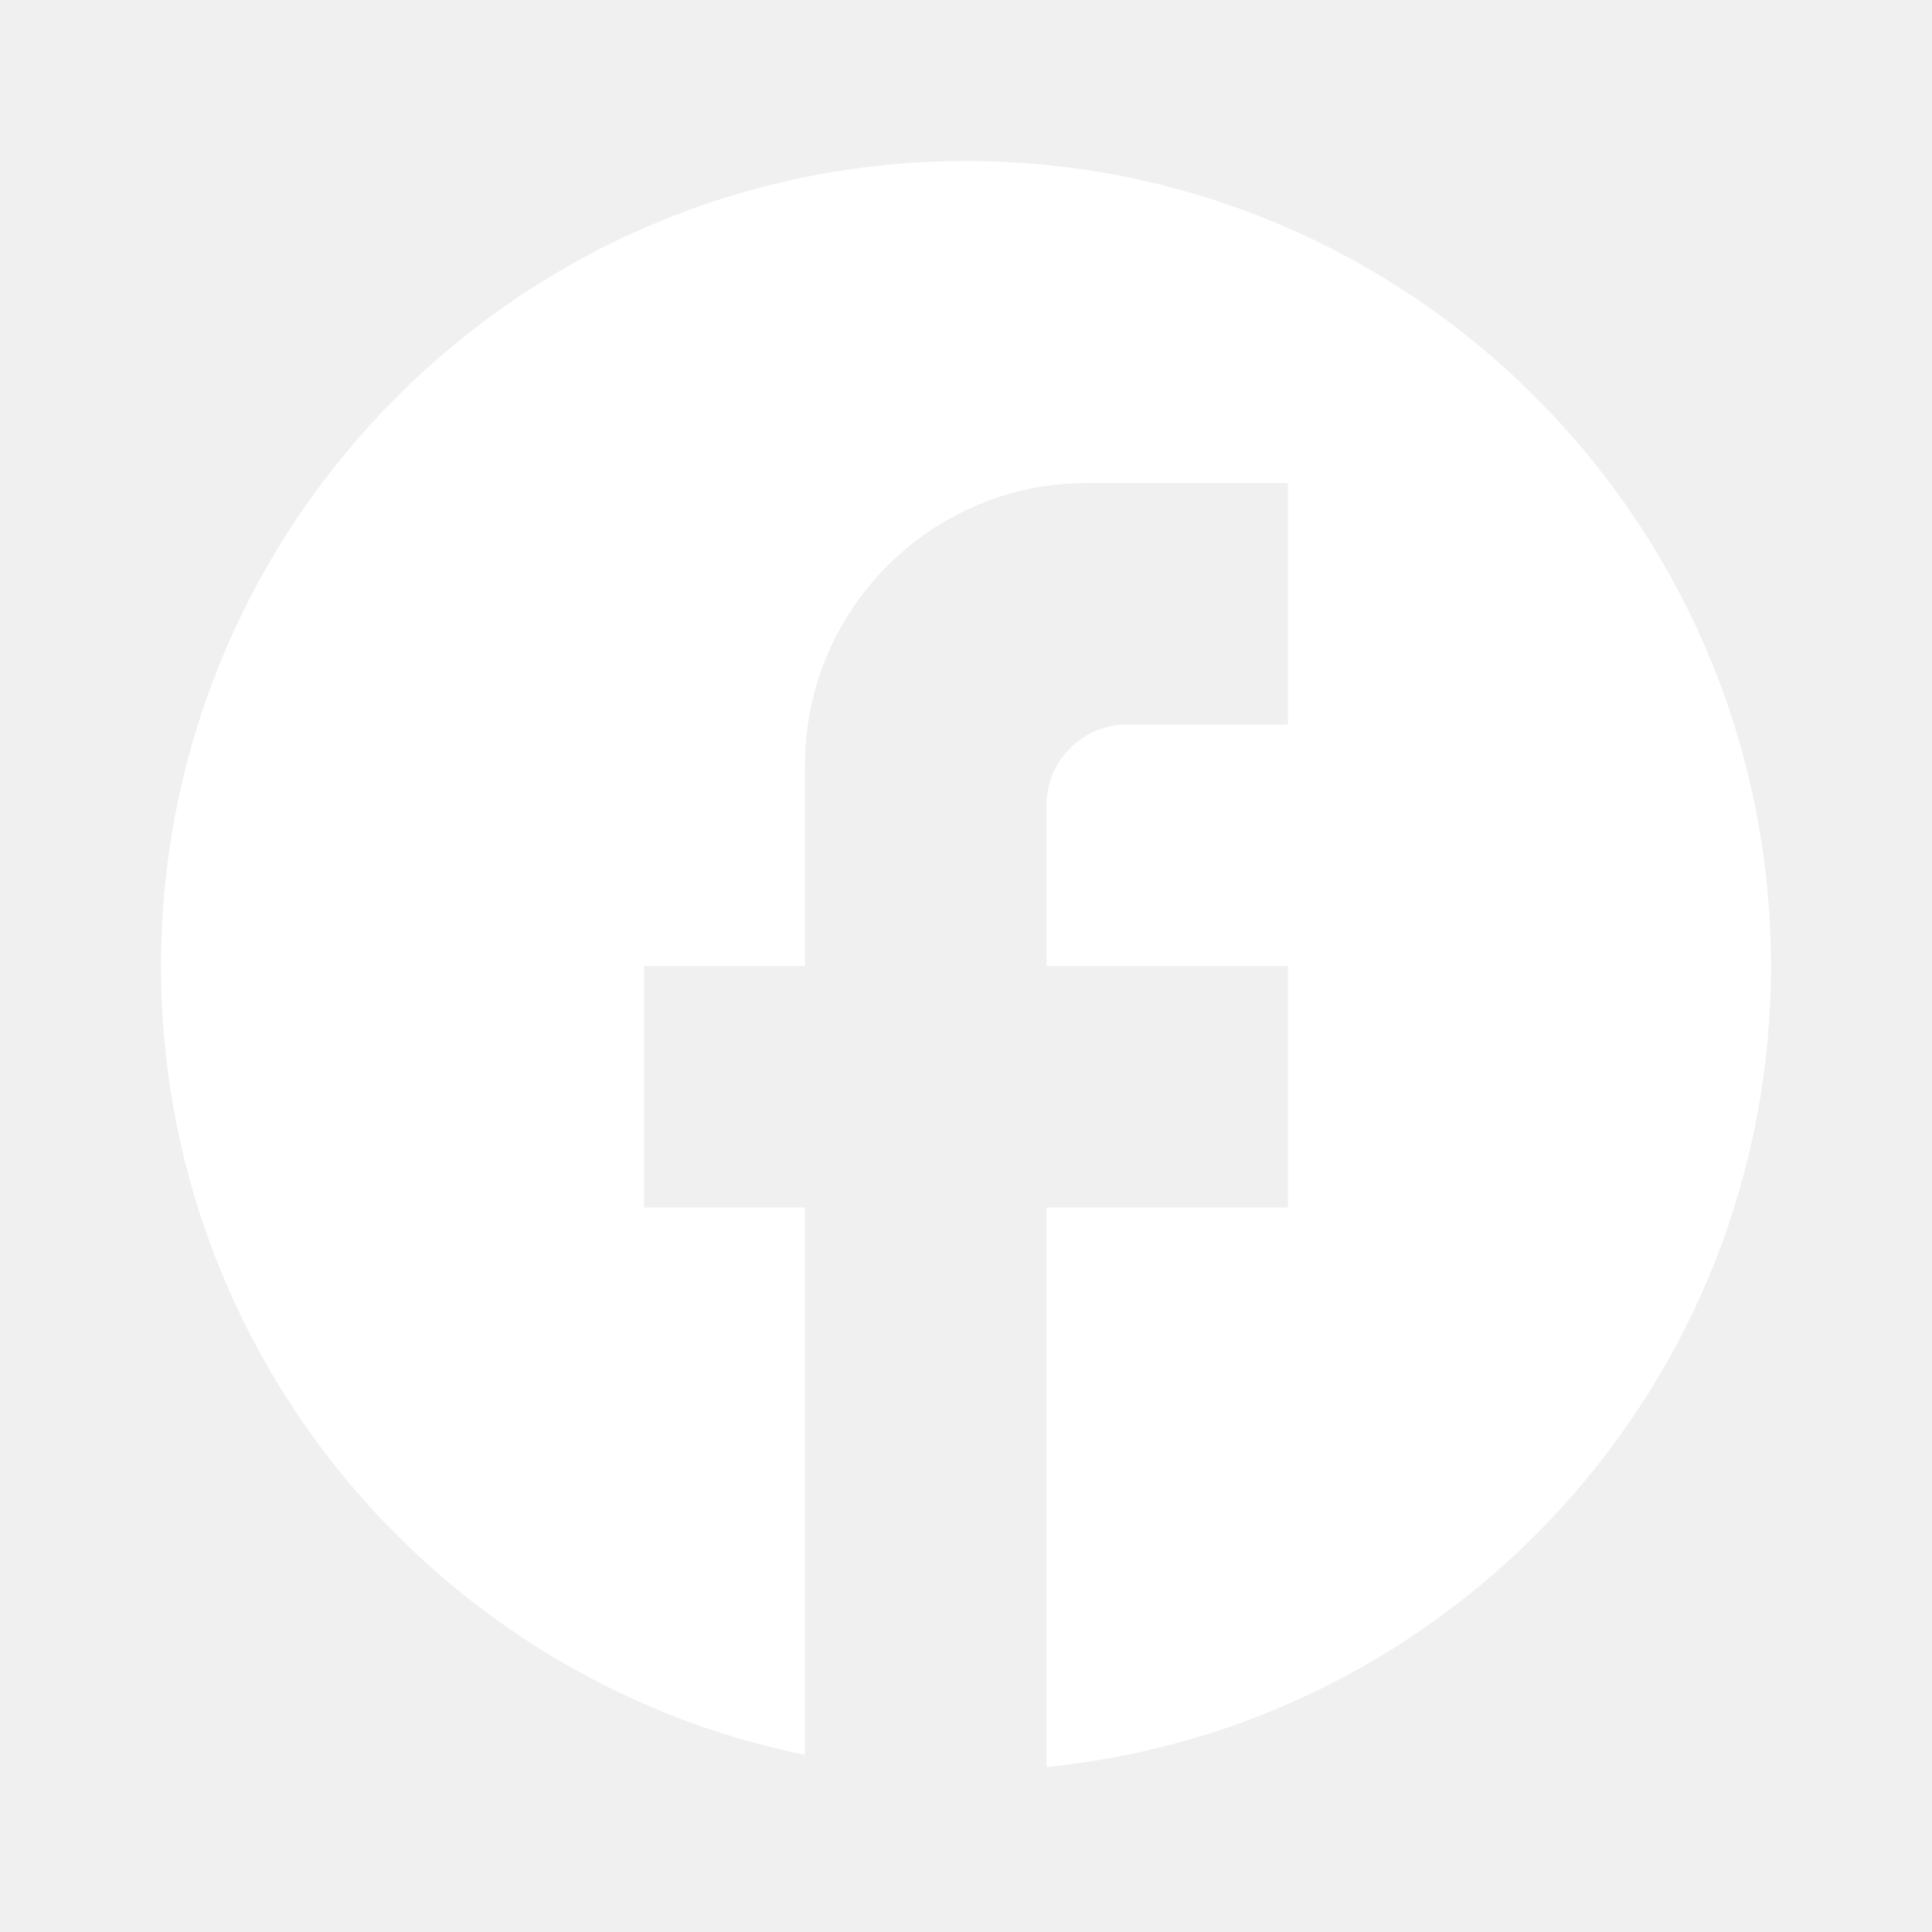
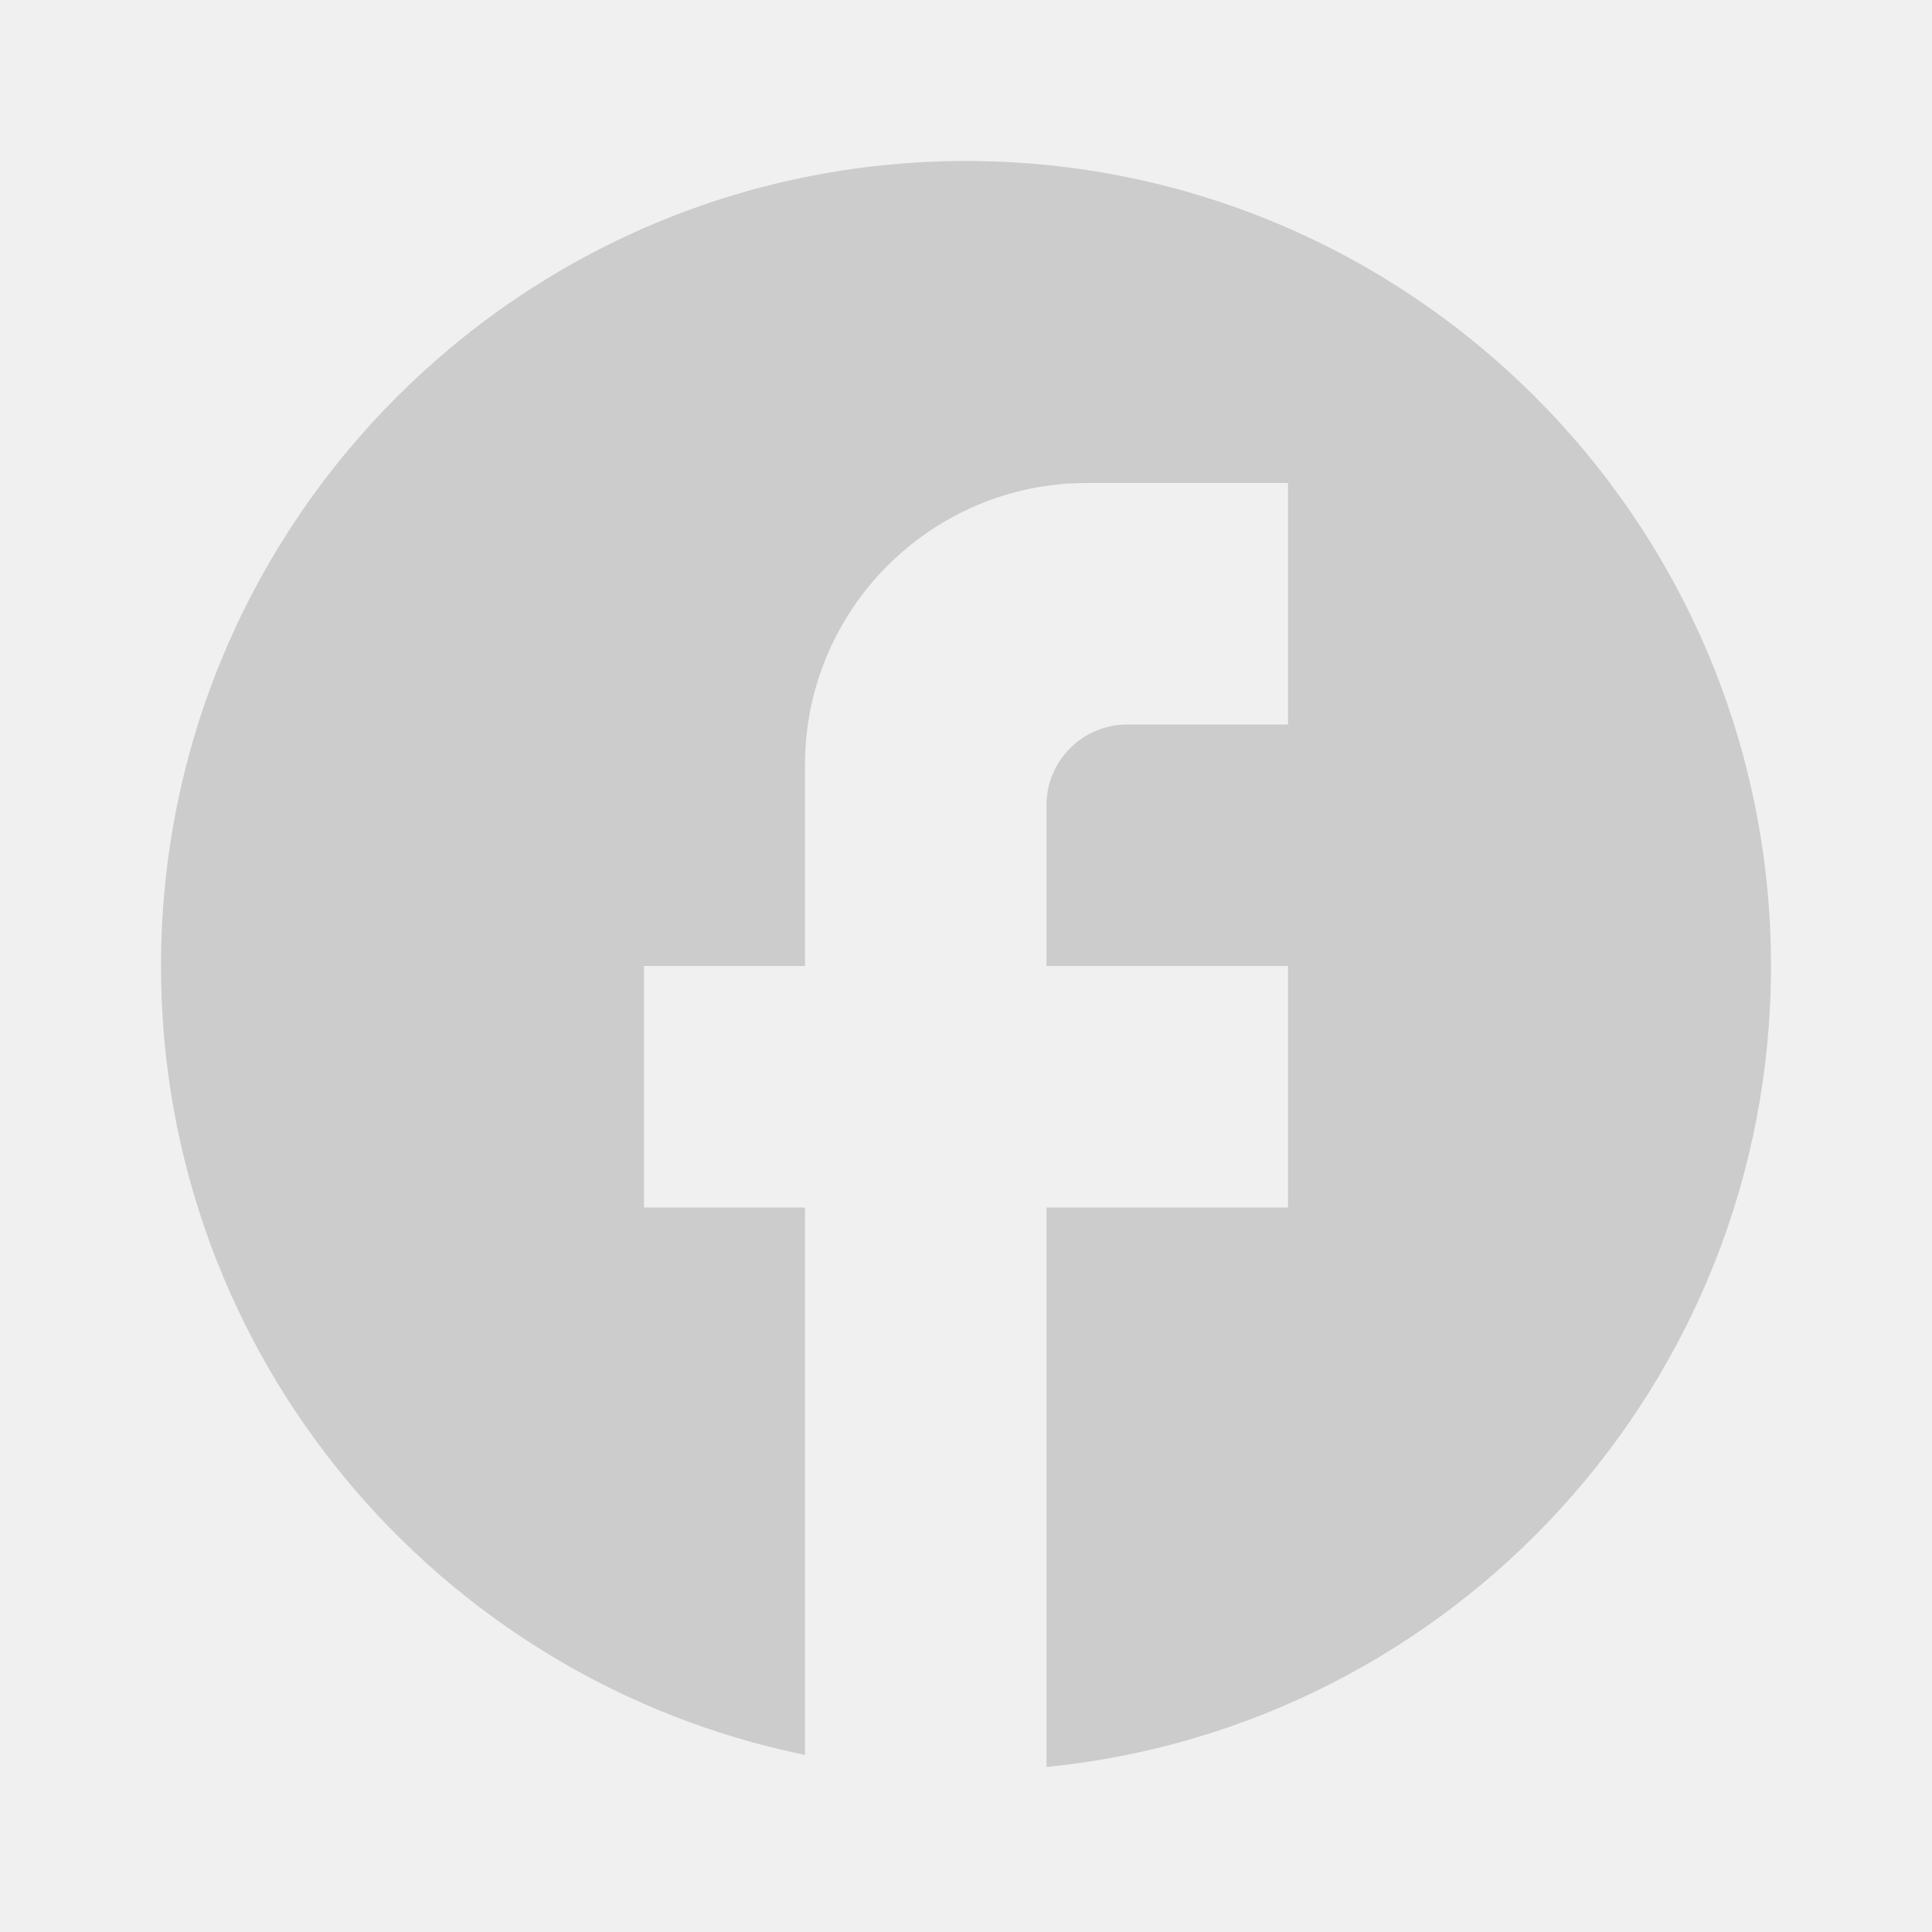
<svg xmlns="http://www.w3.org/2000/svg" width="32" height="32" viewBox="0 0 24 24">
-   <path fill="#fff" d="M22 12c0-5.52-4.48-10-10-10S2 6.48 2 12c0 4.84 3.44 8.87 8 9.8V15H8v-3h2V9.5C10 7.57 11.57 6 13.5 6H16v3h-2c-.55 0-1 .45-1 1v2h3v3h-3v6.95c5.05-.5 9-4.76 9-9.95" />
+   <path fill="#ccc" d="M22 12c0-5.52-4.48-10-10-10S2 6.48 2 12c0 4.84 3.44 8.87 8 9.8V15H8v-3h2V9.5C10 7.57 11.57 6 13.5 6H16v3h-2c-.55 0-1 .45-1 1v2h3v3h-3v6.95c5.05-.5 9-4.76 9-9.95" />
</svg>
